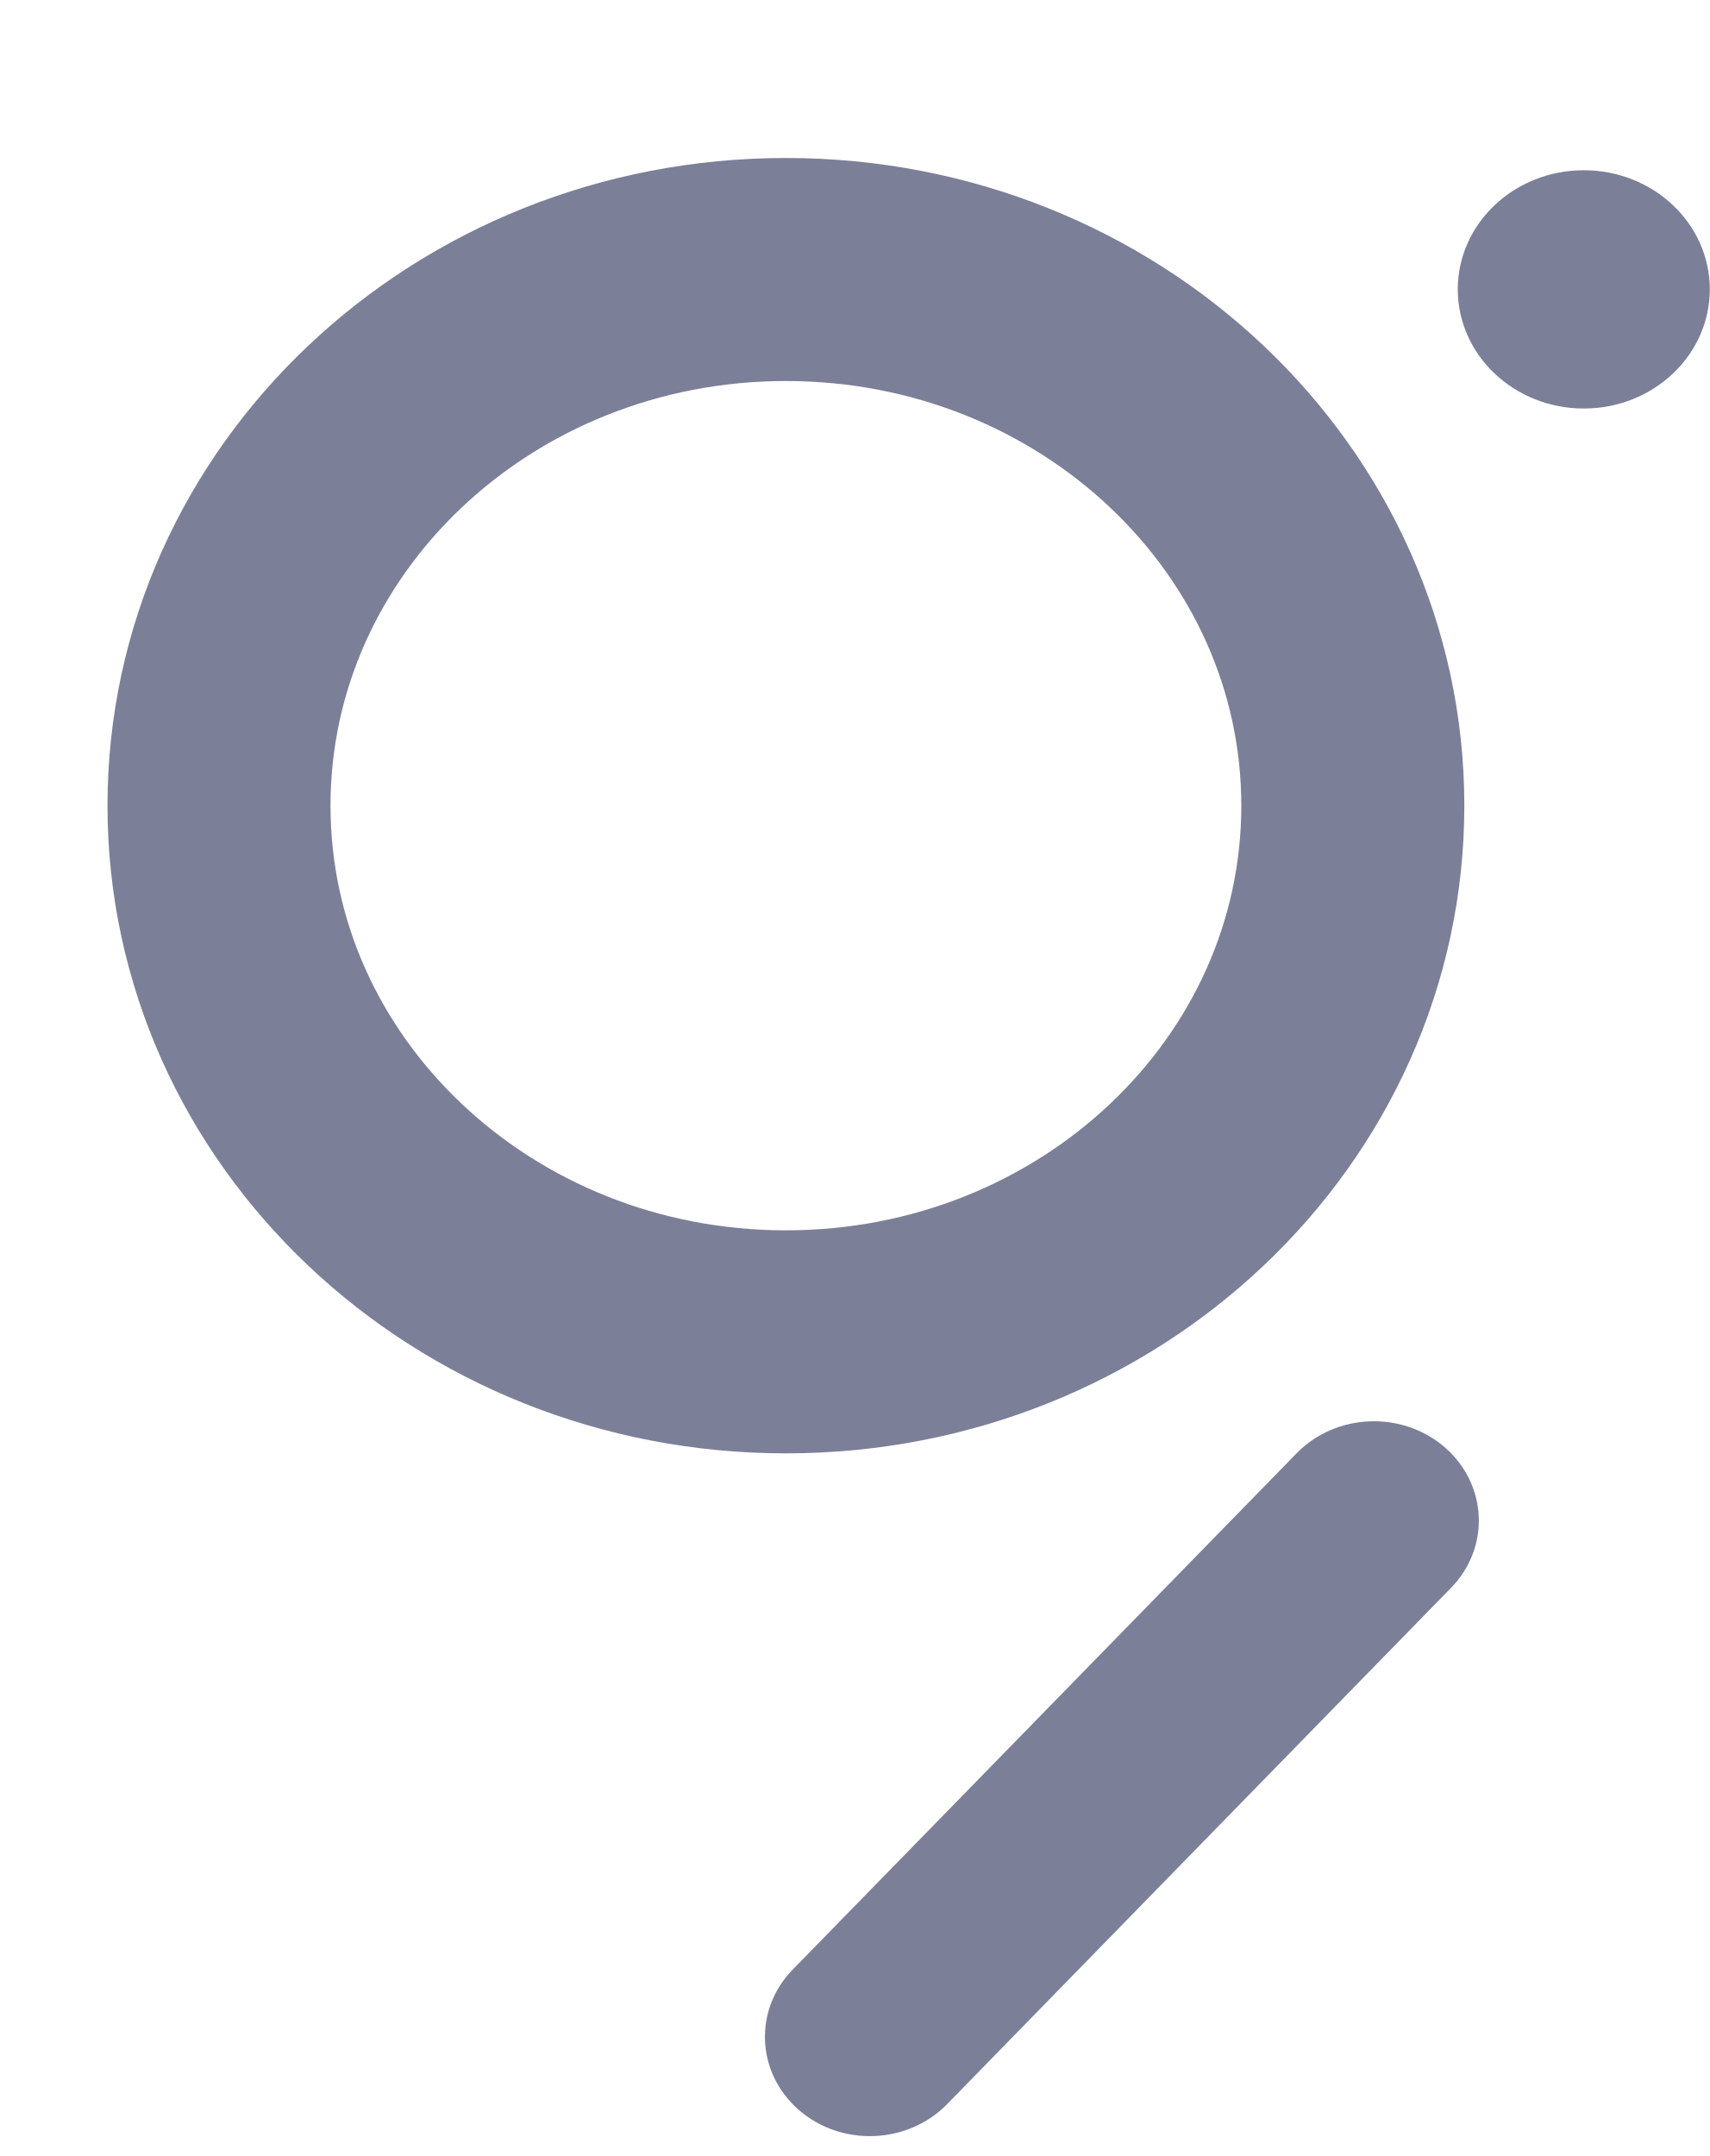
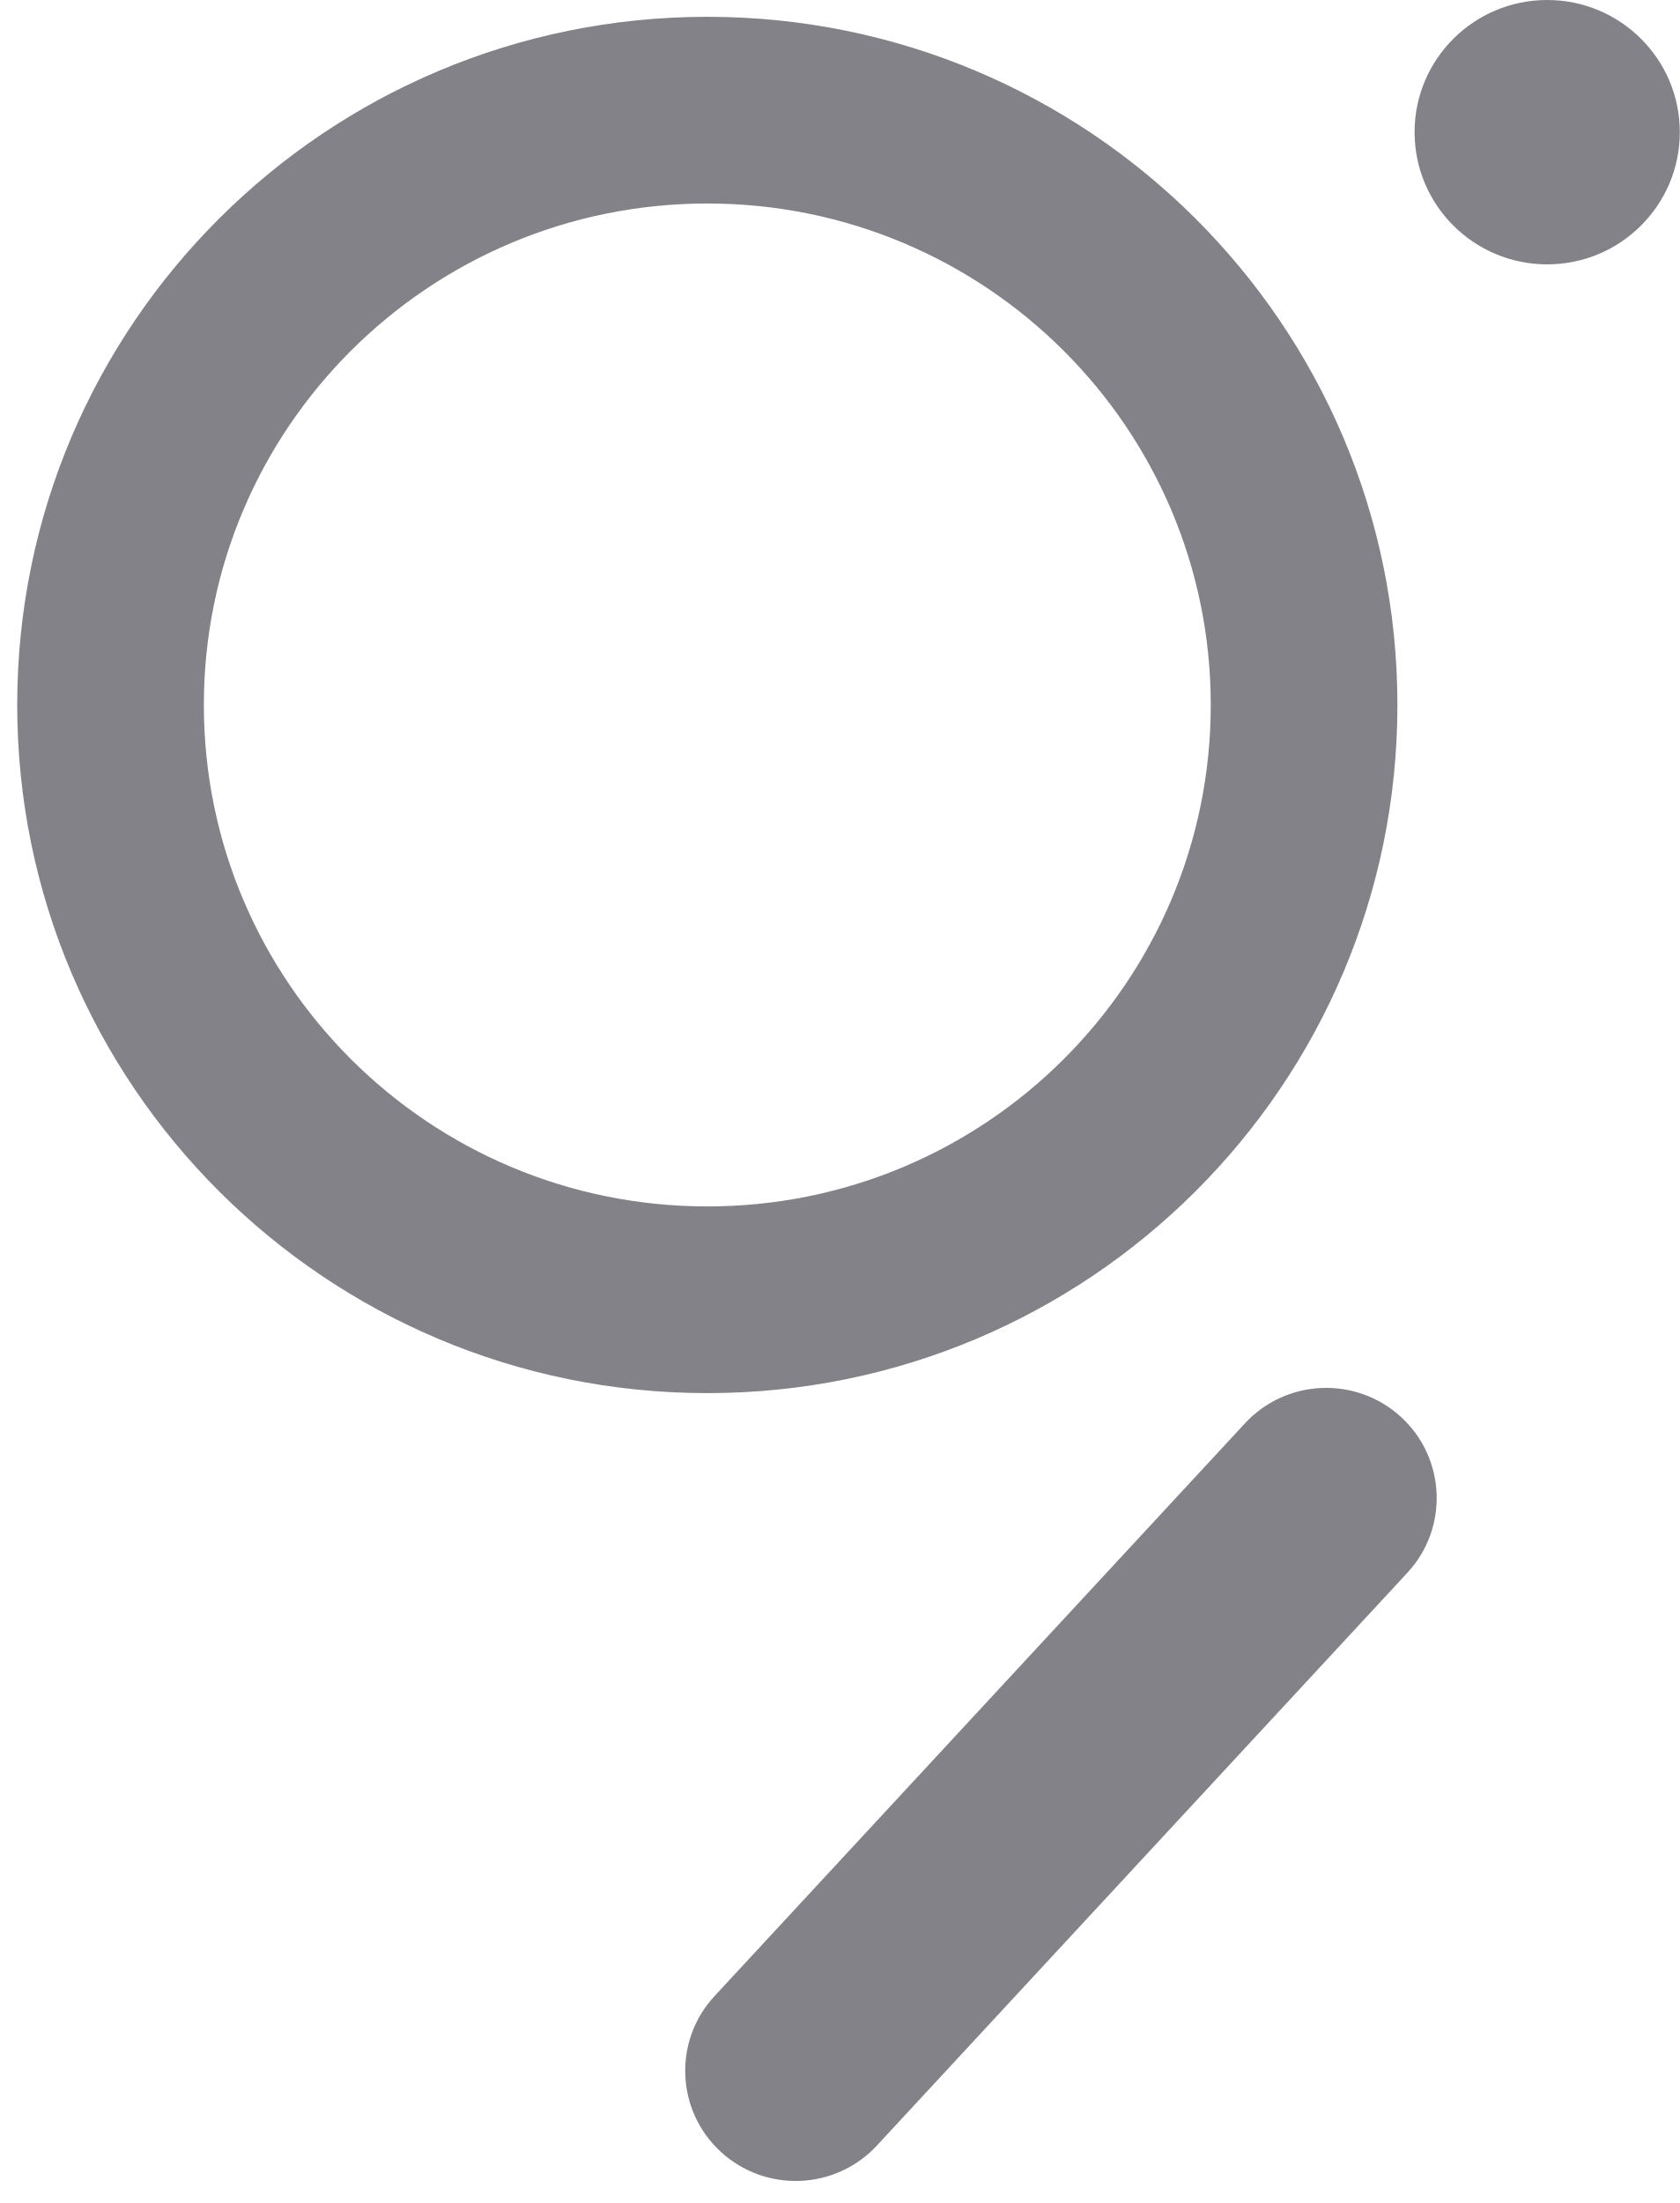
- <svg xmlns="http://www.w3.org/2000/svg" width="23" height="29" viewBox="0 0 23 29" fill="none">
-   <path d="M10.572 18.049C14.784 18.049 18.198 14.82 18.198 10.837C18.198 6.854 14.784 3.625 10.572 3.625C6.36 3.625 2.946 6.854 2.946 10.837C2.946 14.82 6.36 18.049 10.572 18.049Z" stroke="#7C7F98" stroke-width="3" />
-   <path d="M21.305 5.495C22.241 5.495 23 4.777 23 3.892C23 3.007 22.241 2.29 21.305 2.29C20.369 2.29 19.61 3.007 19.61 3.892C19.61 4.777 20.369 5.495 21.305 5.495Z" fill="#7C7F98" />
-   <path d="M10.664 26.492C10.135 27.034 10.171 27.878 10.744 28.379C11.317 28.879 12.21 28.845 12.74 28.303L10.664 26.492ZM19.518 21.359C20.048 20.817 20.012 19.972 19.439 19.471C18.866 18.971 17.972 19.005 17.443 19.547L19.518 21.359ZM12.74 28.303L19.518 21.359L17.443 19.547L10.664 26.492L12.74 28.303Z" fill="#7C7F98" />
+ <svg xmlns="http://www.w3.org/2000/svg" width="45" height="59" viewBox="0 0 45 59" fill="none">
+   <path fill-rule="evenodd" clip-rule="evenodd" d="M41.447 7.08C43.409 7.08 45 5.495 45 3.54C45 1.585 43.409 0 41.447 0C39.485 0 37.895 1.585 37.895 3.54C37.895 5.495 39.485 7.08 41.447 7.08ZM18.948 5.45C11.491 5.45 5.461 11.471 5.461 18.88C5.461 26.289 11.491 32.31 18.948 32.31C26.405 32.31 32.435 26.289 32.435 18.88C32.435 11.471 26.405 5.45 18.948 5.45ZM0.461 18.88C0.461 8.693 8.746 0.45 18.948 0.45C29.149 0.45 37.435 8.693 37.435 18.88C37.435 29.067 29.149 37.31 18.948 37.31C8.746 37.31 0.461 29.067 0.461 18.88ZM19.308 57.628C18.107 56.523 18.032 54.656 19.141 53.459L33.351 38.119C34.46 36.922 36.333 36.847 37.535 37.952C38.736 39.057 38.811 40.924 37.702 42.121L23.491 57.461C22.382 58.658 20.509 58.733 19.308 57.628Z" fill="#828288" />
</svg>
